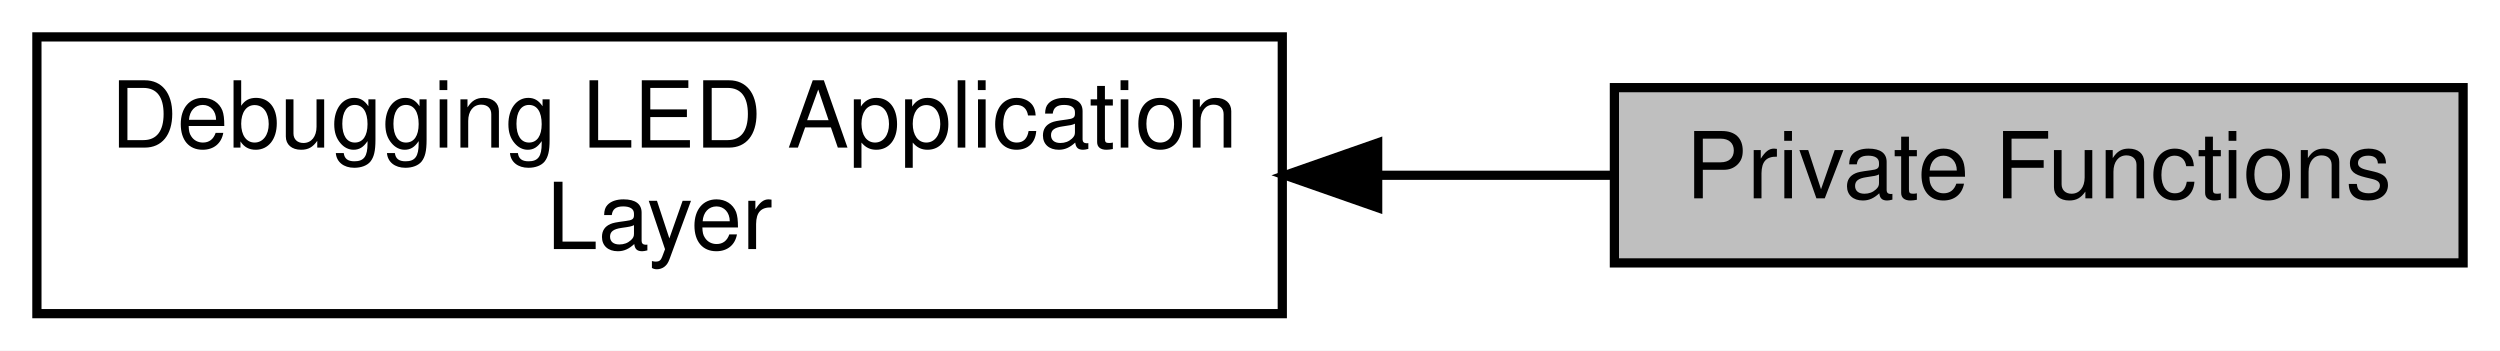
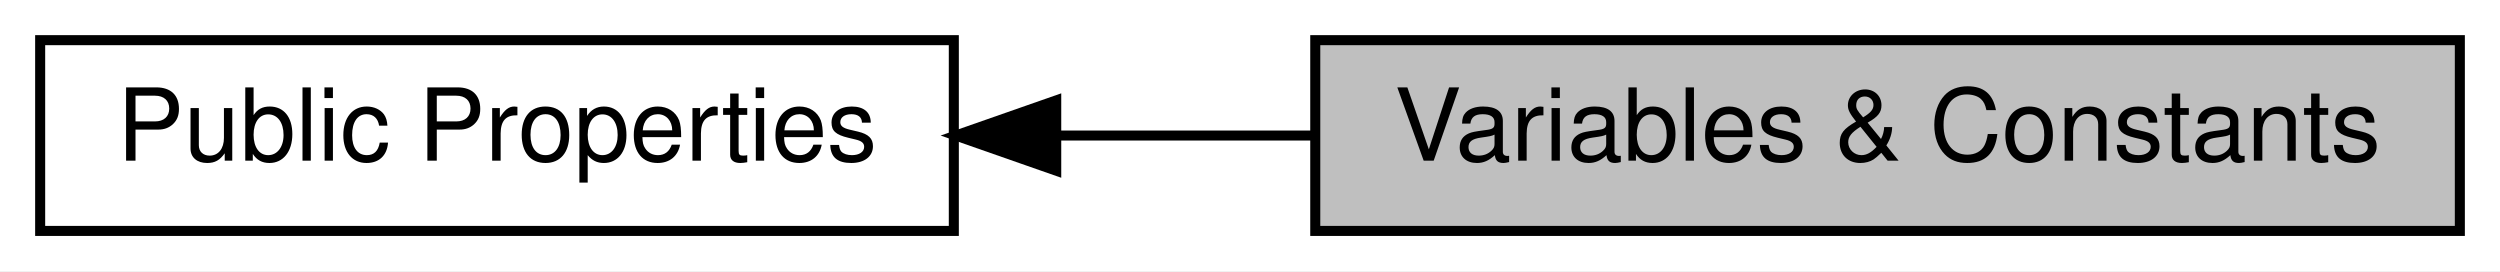
- <svg xmlns="http://www.w3.org/2000/svg" xmlns:xlink="http://www.w3.org/1999/xlink" width="271pt" height="38pt" viewBox="0.00 0.00 271.00 38.00">
-   <g id="graph0" class="graph" transform="scale(1 1) rotate(0) translate(4 34)">
-     <polygon fill="white" stroke="transparent" points="-4,4 -4,-34 267,-34 267,4 -4,4" />
+ <svg xmlns="http://www.w3.org/2000/svg" xmlns:xlink="http://www.w3.org/1999/xlink" width="249pt" height="27pt" viewBox="0.00 0.00 249.00 27.00">
+   <g id="graph0" class="graph" transform="scale(1 1) rotate(0) translate(4 23)">
+     <polygon fill="white" stroke="transparent" points="-4,4 -4,-23 245,-23 245,4 -4,4" />
    <g id="node1" class="node">
      <g id="a_node1">
-         <a xlink:title="Private functions of the application layer of the debugging LED task.">
-           <polygon fill="#bfbfbf" stroke="black" points="263,-24.5 171,-24.5 171,-5.5 263,-5.5 263,-24.5" />
-           <text text-anchor="middle" x="217" y="-12.5" font-family="Helvetica,sans-Serif" font-size="10.00">Private Functions</text>
+         <a xlink:href="a00451.html" target="_top" xlink:title="Public properties of the second library layer.">
+           <polygon fill="white" stroke="black" points="91,-19 0,-19 0,0 91,0 91,-19" />
+           <text text-anchor="middle" x="45.5" y="-7" font-family="Helvetica,sans-Serif" font-size="10.00">Public Properties</text>
        </a>
      </g>
    </g>
    <g id="node2" class="node">
      <g id="a_node2">
-         <a xlink:href="a00449.html" target="_top" xlink:title=" ">
-           <polygon fill="white" stroke="black" points="135,-30 0,-30 0,0 135,0 135,-30" />
-           <text text-anchor="start" x="8" y="-18" font-family="Helvetica,sans-Serif" font-size="10.00">Debugging LED Application</text>
-           <text text-anchor="middle" x="67.5" y="-7" font-family="Helvetica,sans-Serif" font-size="10.00"> Layer</text>
+         <a xlink:title=" ">
+           <polygon fill="#bfbfbf" stroke="black" points="241,-19 127,-19 127,0 241,0 241,-19" />
+           <text text-anchor="middle" x="184" y="-7" font-family="Helvetica,sans-Serif" font-size="10.00">Variables &amp; Constants</text>
        </a>
      </g>
    </g>
    <g id="edge1" class="edge">
-       <path fill="none" stroke="black" d="M145.54,-15C154.22,-15 162.84,-15 170.92,-15" />
-       <polygon fill="black" stroke="black" points="145.34,-11.5 135.34,-15 145.34,-18.5 145.34,-11.5" />
+       <path fill="none" stroke="black" d="M101.25,-9.5C109.64,-9.5 118.31,-9.5 126.74,-9.5" />
+       <polygon fill="black" stroke="black" points="101.2,-6 91.2,-9.5 101.2,-13 101.2,-6" />
    </g>
  </g>
</svg>
